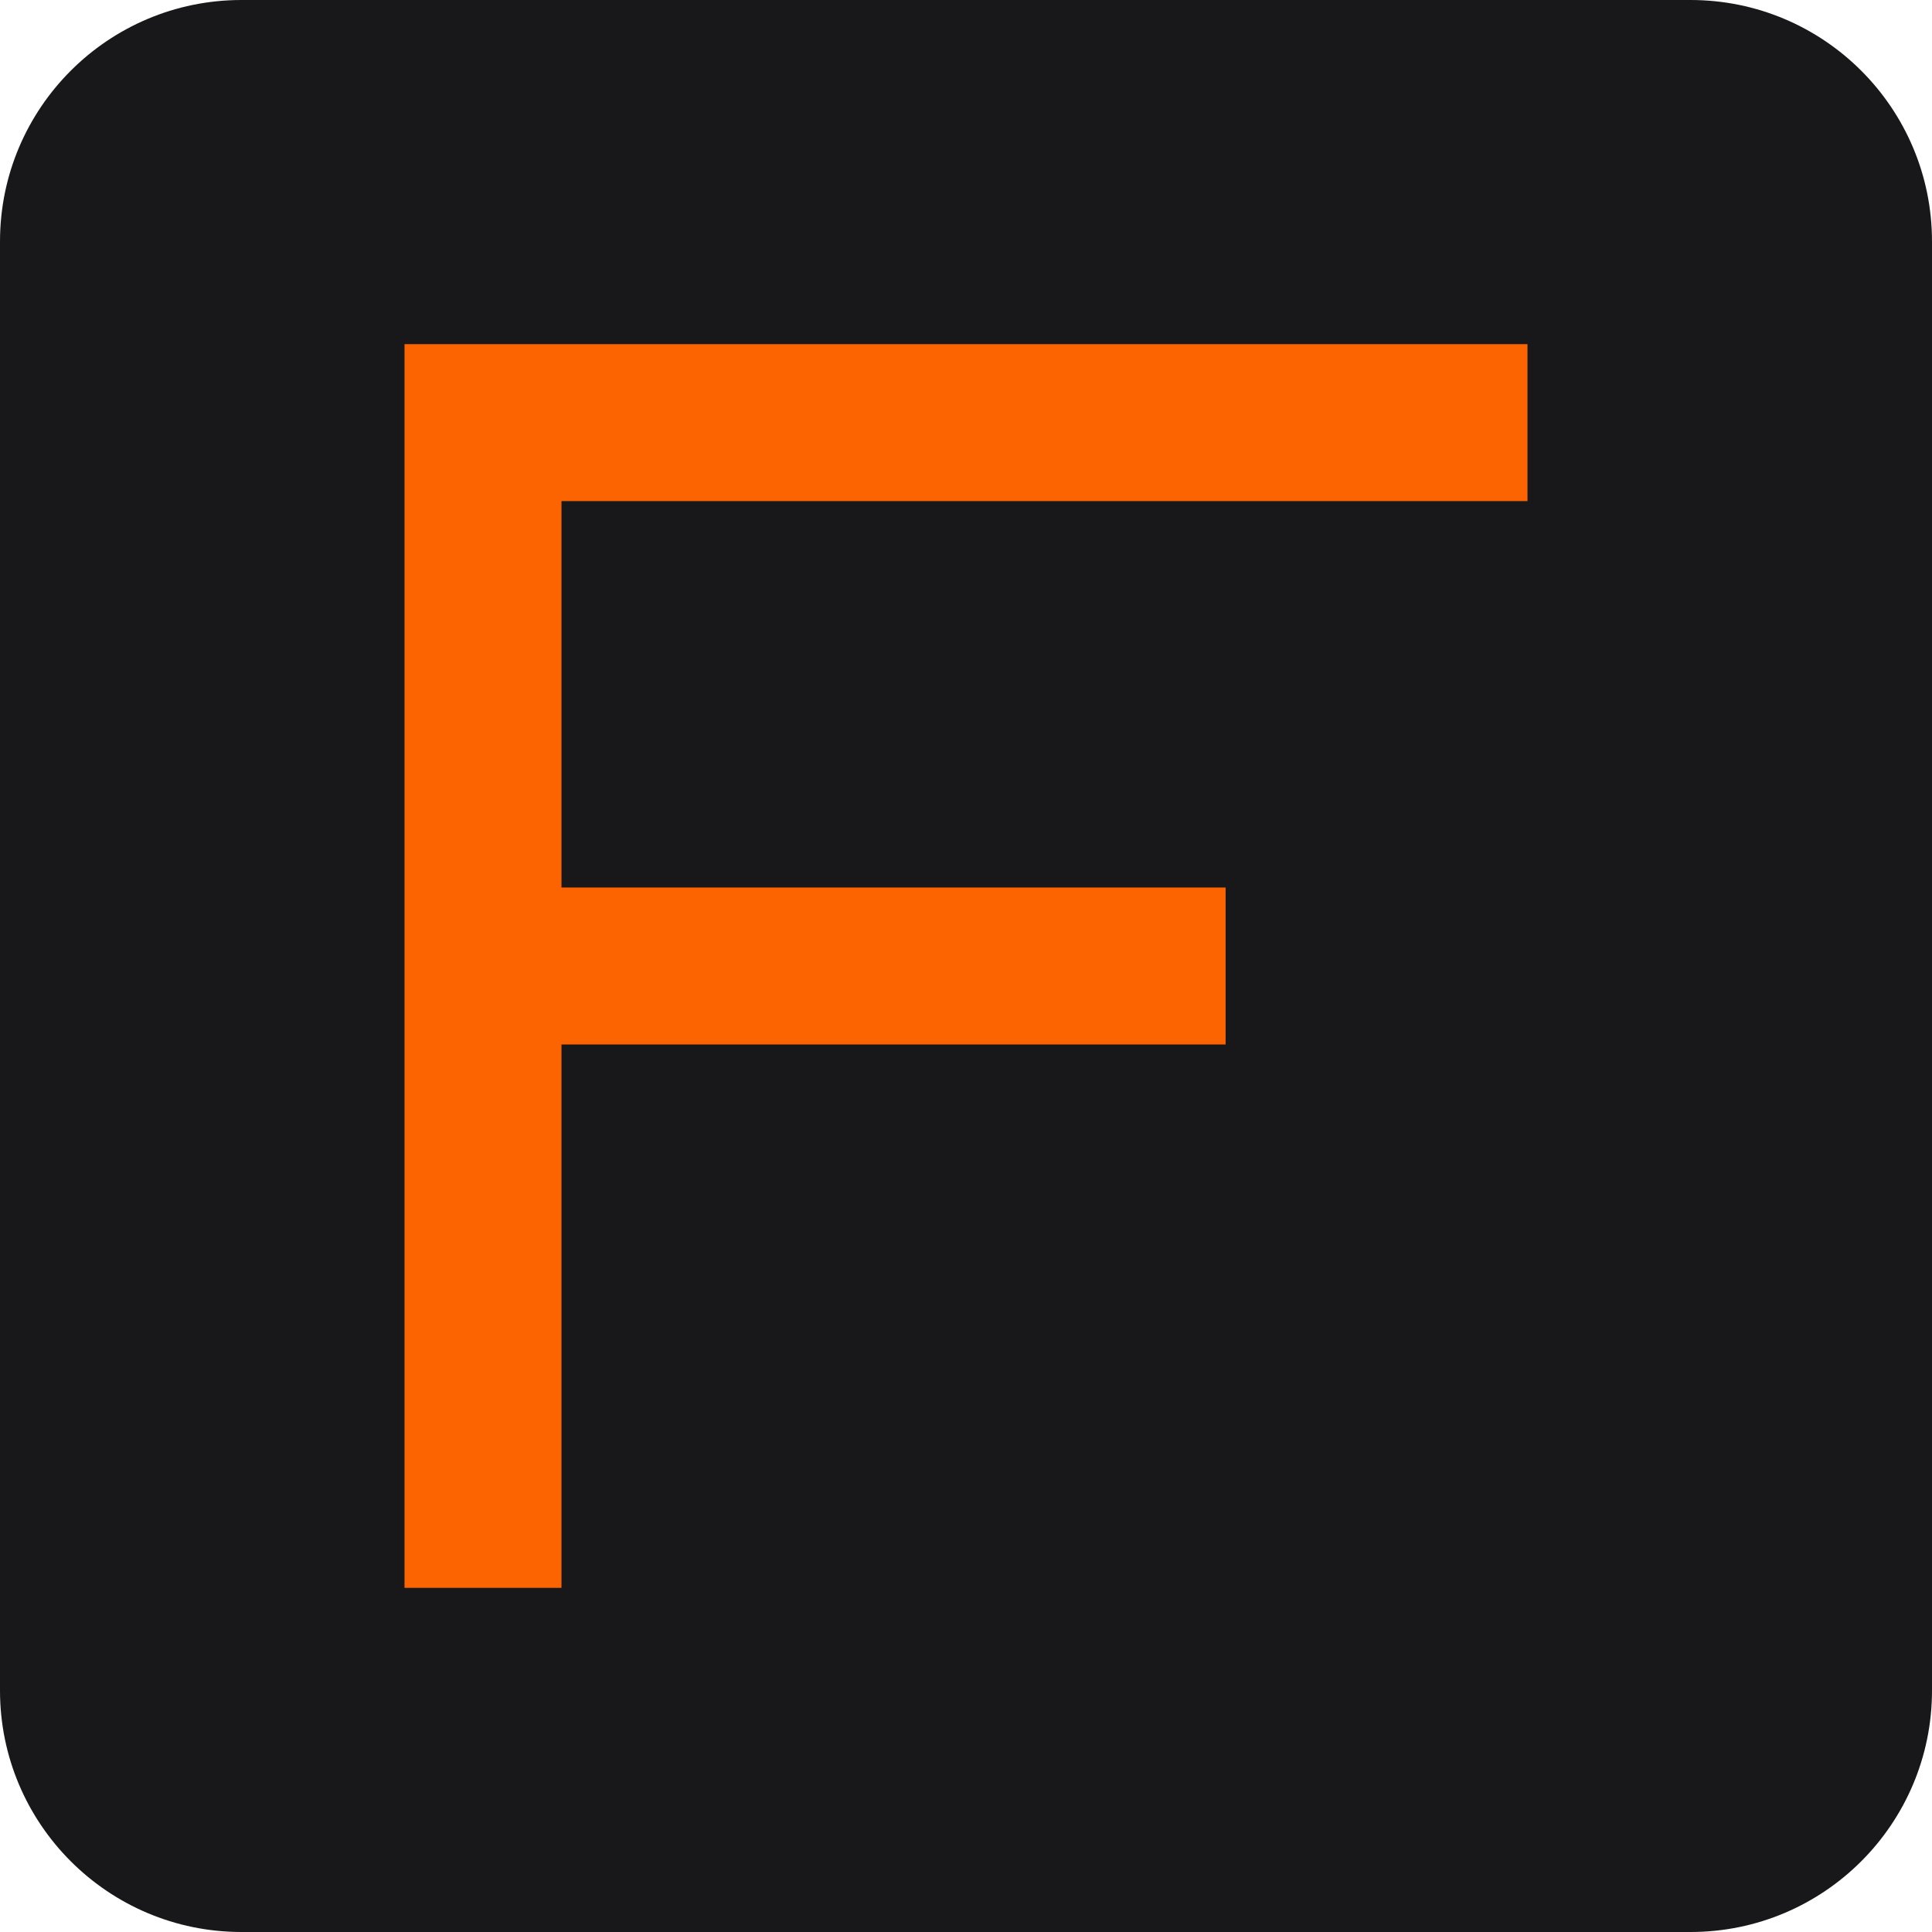
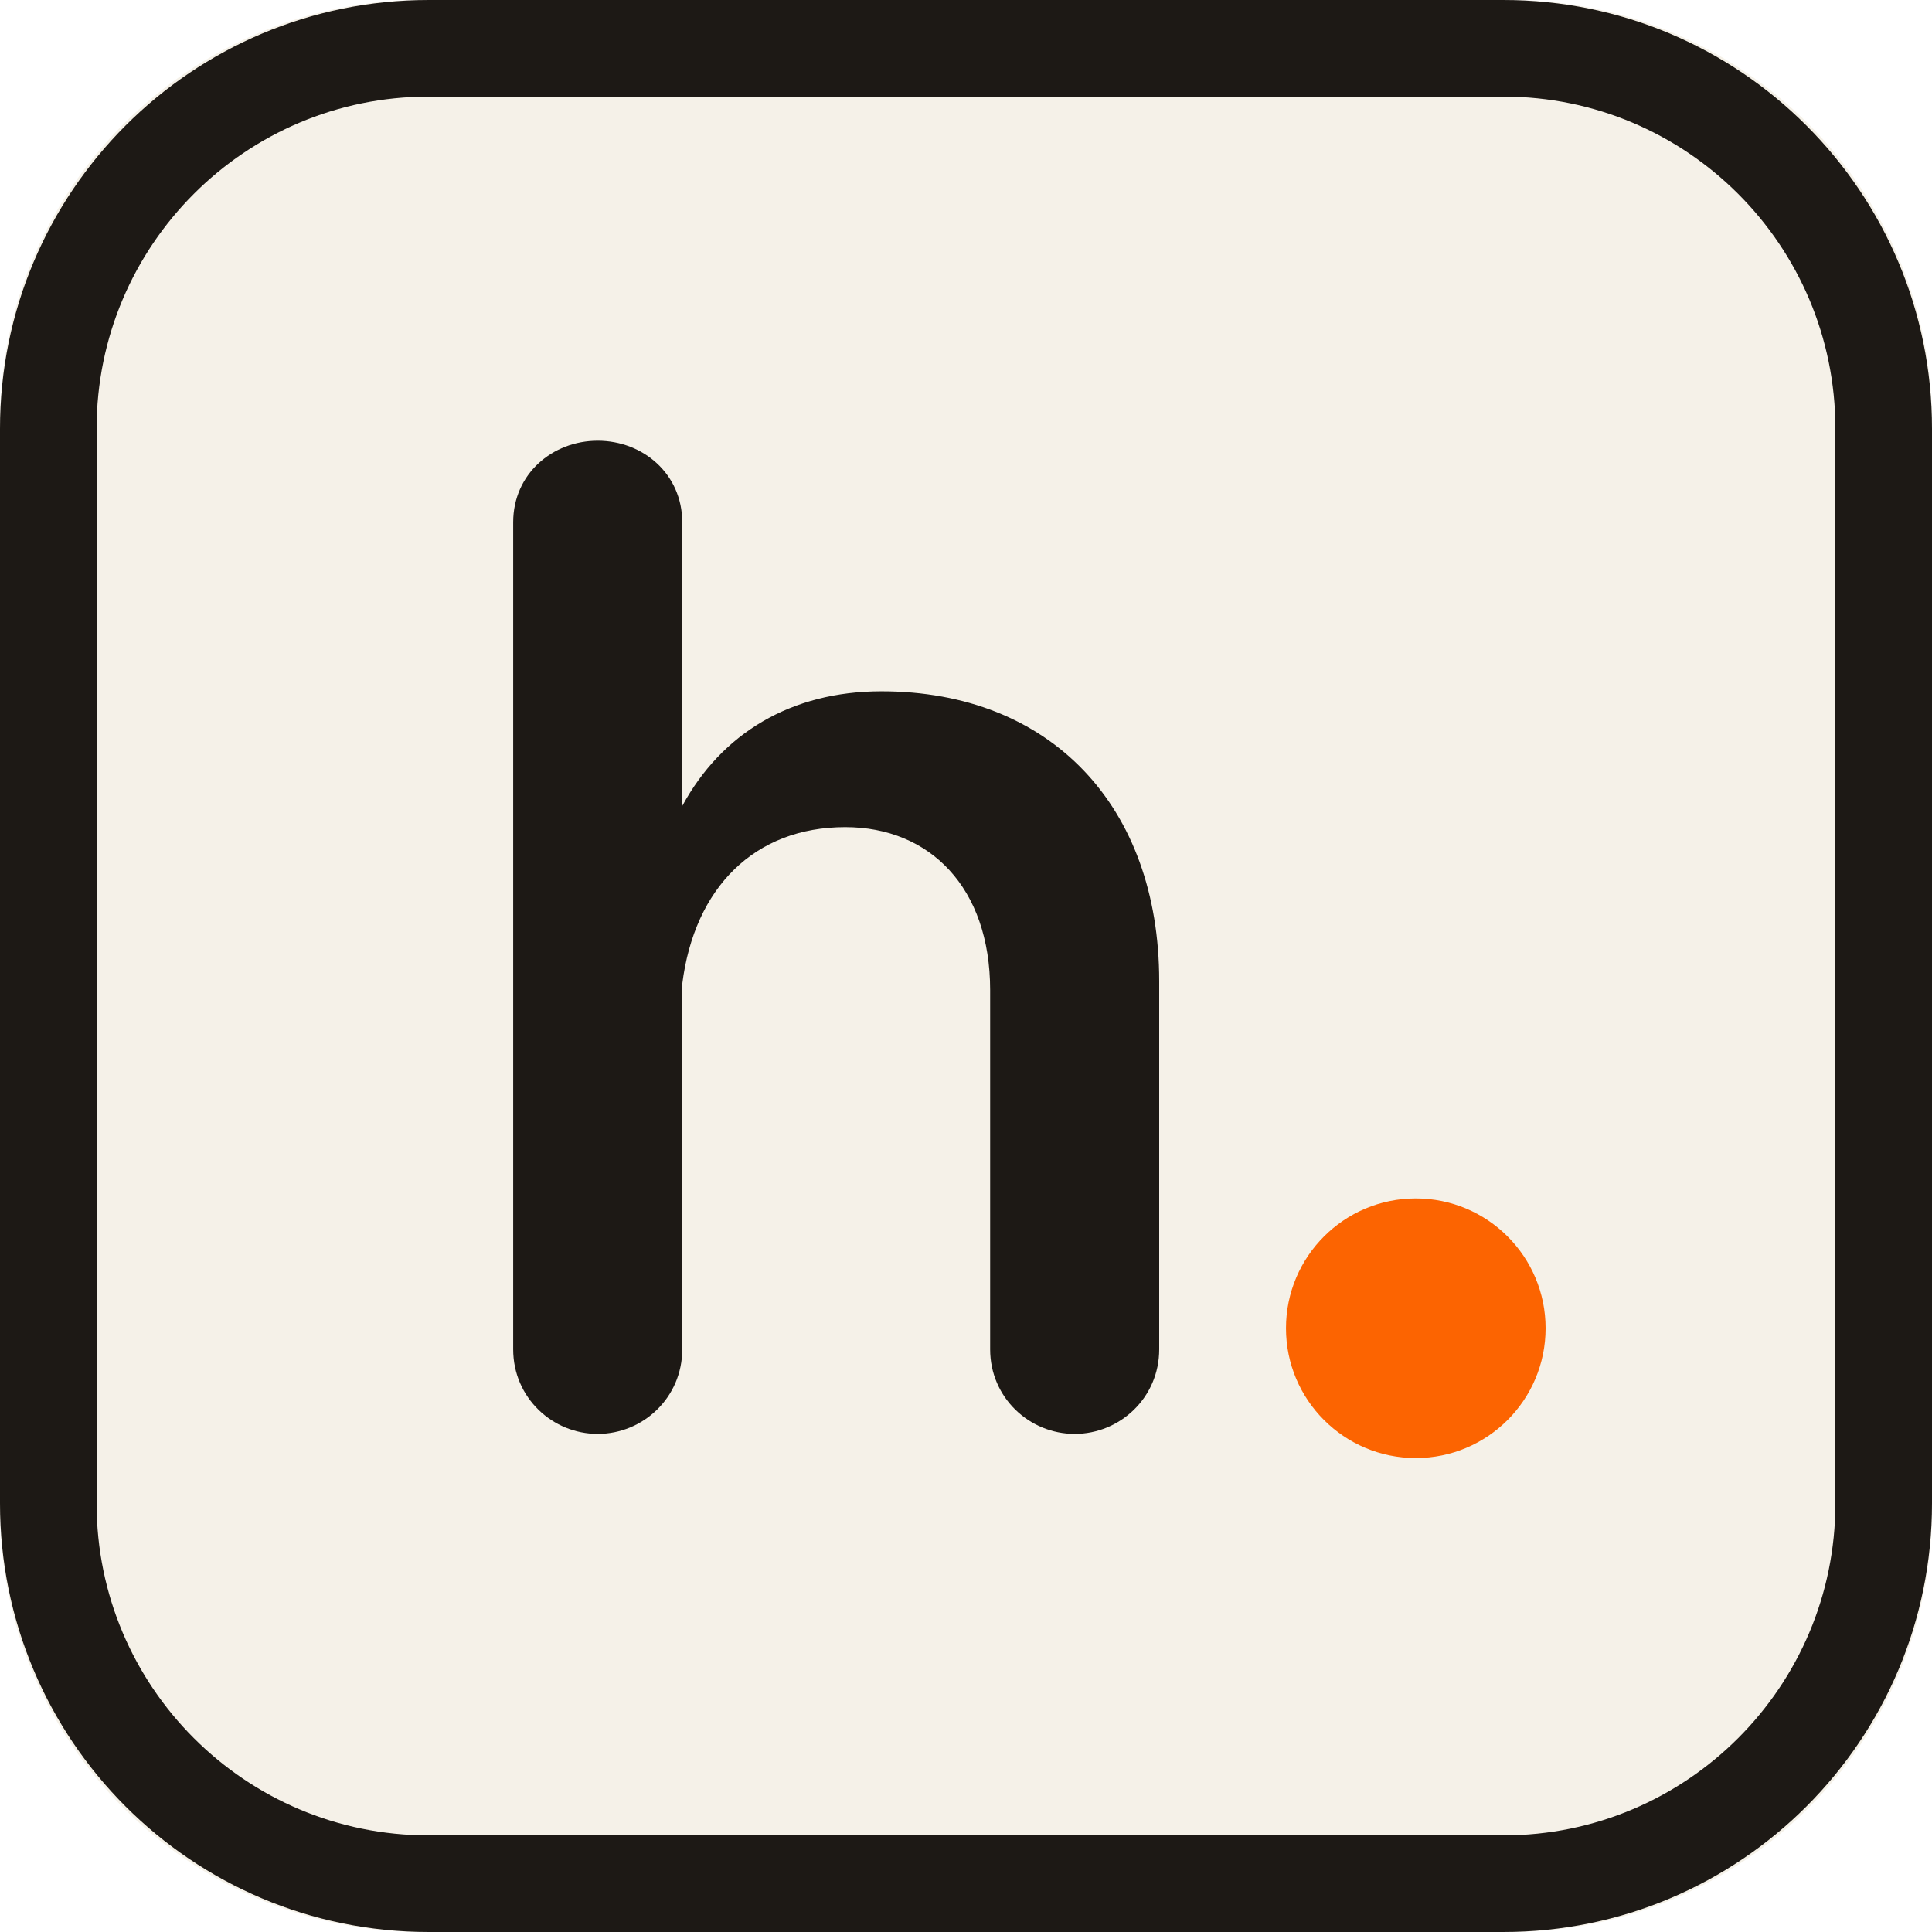
- <svg xmlns="http://www.w3.org/2000/svg" viewBox="0 0 32 32">
-   <rect width="32" height="32" rx="4" fill="#18181A" />
-   <path d="M8 7h16M8 7v18M8 16h11" fill="none" stroke="#FC6401" stroke-width="2.6" stroke-linecap="square" />
+ <svg xmlns="http://www.w3.org/2000/svg" viewBox="0 0 64 64">
+   <rect width="64" height="64" rx="14" fill="#F5F1E8" />
+   <rect x="1.6" y="1.6" width="60.8" height="60.8" rx="12.6" fill="none" stroke="#1D1915" stroke-width="3.2" />
+   <path fill="#1D1915" d="M19.8 14.6c1.5 0 2.8 1.1 2.8 2.7v9.4c1.3-2.4 3.6-3.8 6.6-3.8 5.6 0 9.2 3.8 9.2 9.6v12.2c0 1.6-1.3 2.8-2.8 2.8s-2.8-1.2-2.8-2.8V32.8c0-3.4-2-5.4-4.8-5.4-3 0-5 2-5.4 5.2v12.1c0 1.6-1.3 2.8-2.8 2.8s-2.8-1.2-2.8-2.8V17.3c0-1.6 1.3-2.7 2.8-2.7z" />
+   <circle cx="46.9" cy="44" r="4.3" fill="#FC6401" />
</svg>
